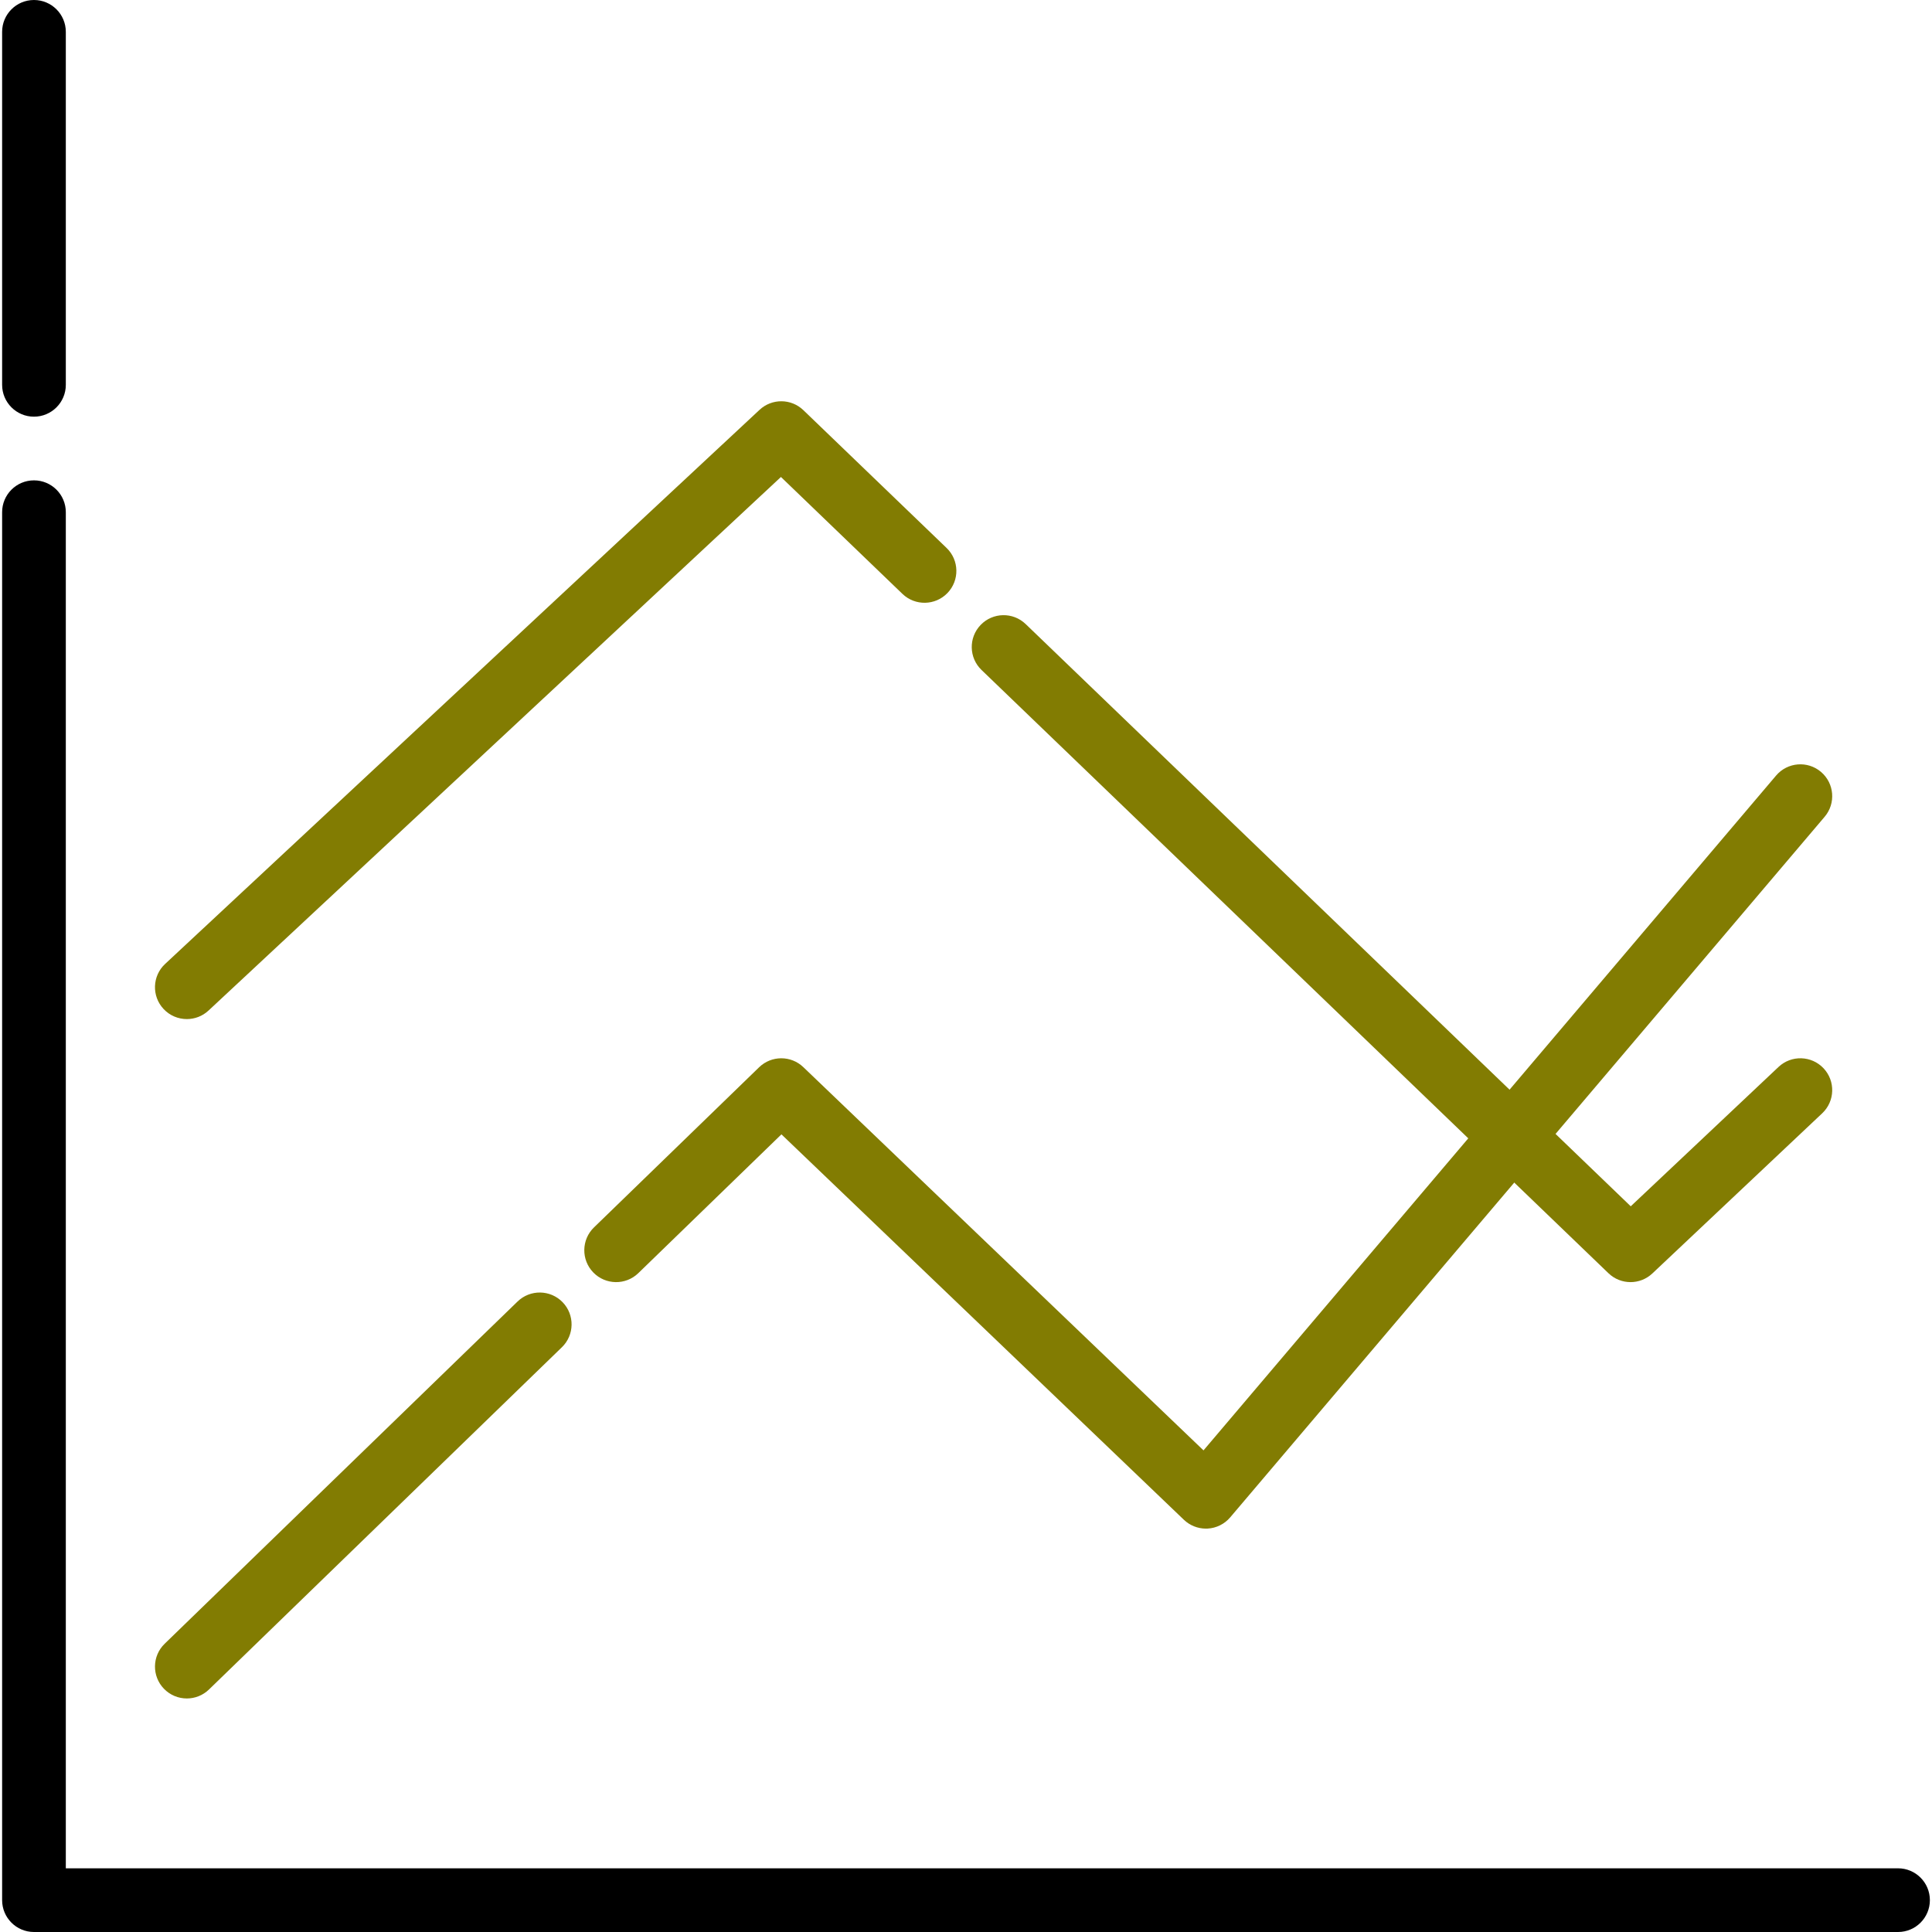
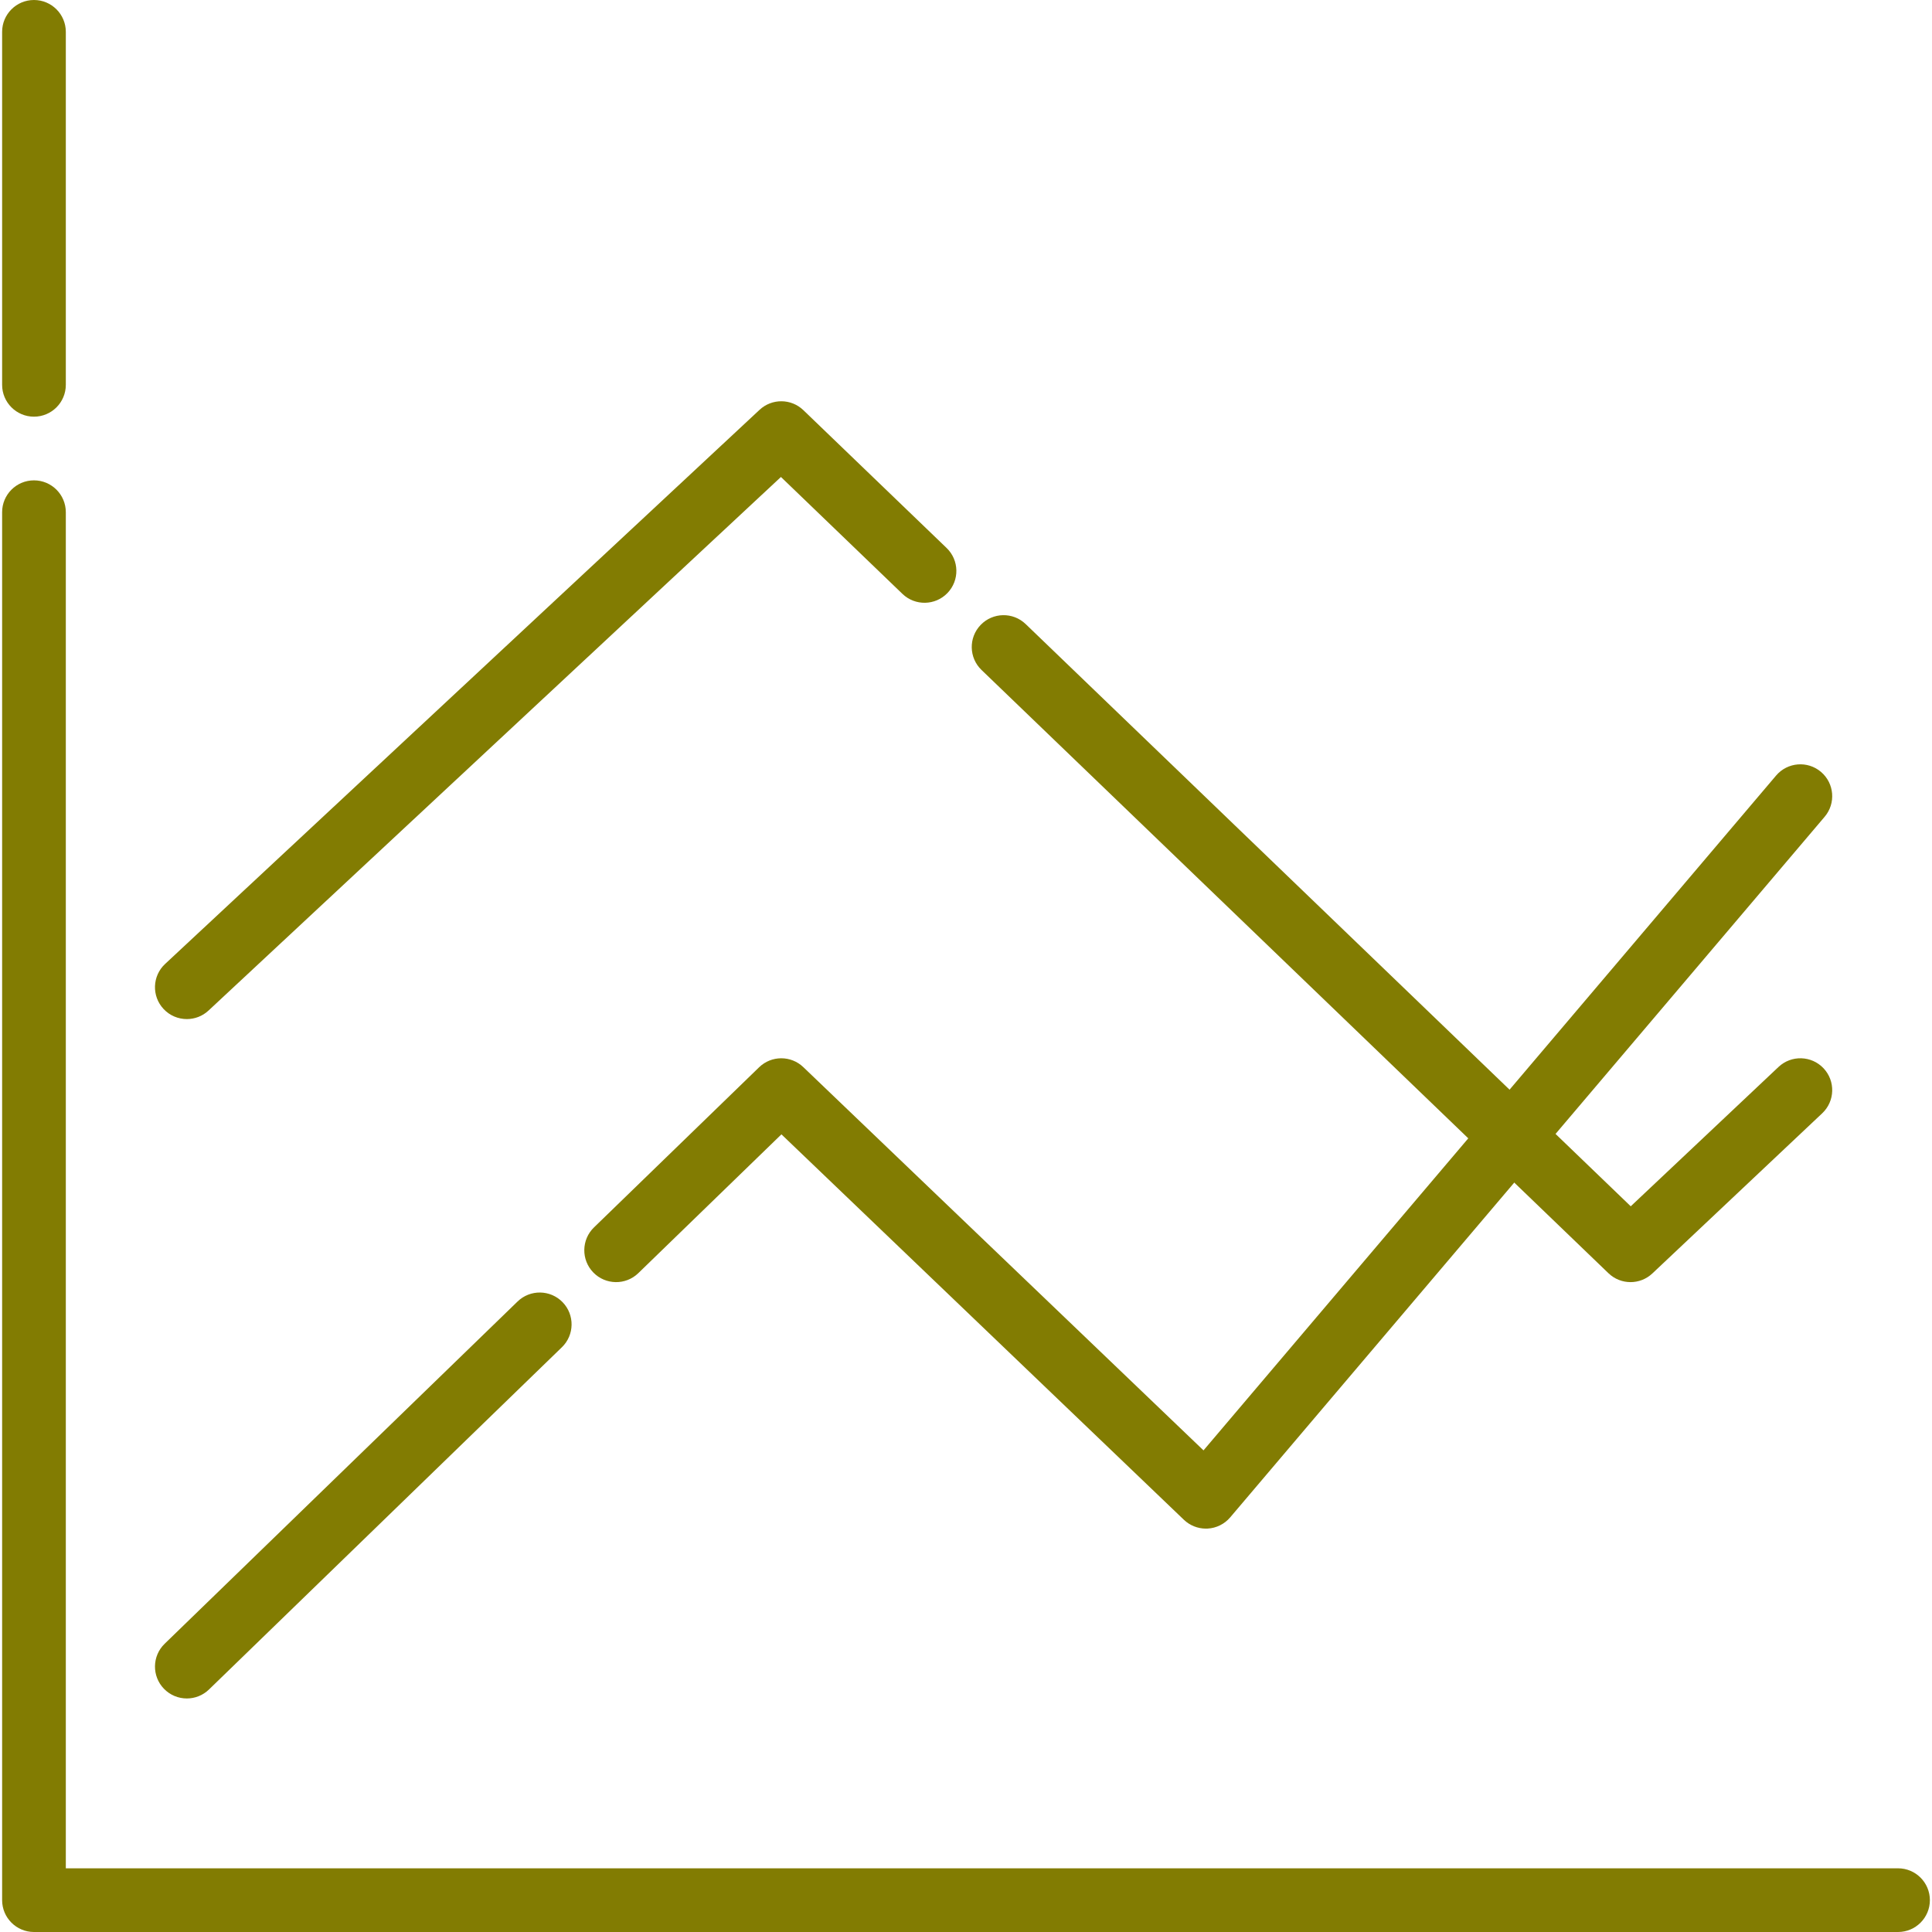
<svg xmlns="http://www.w3.org/2000/svg" version="1.1" id="Layer_1" x="0px" y="0px" viewBox="0 0 512 512" style="enable-background:new 0 0 512 512;" xml:space="preserve">
-   <path d="M9.002,110.422c-4.661,0-8.44-3.779-8.44-8.44V8.44C0.563,3.779,4.341,0,9.002,0s8.44,3.779,8.44,8.44v93.543  C17.442,106.645,13.663,110.422,9.002,110.422z" />
-   <path d="M502.998,512H9.002c-4.661,0-8.44-3.779-8.44-8.44V135.74c0-4.661,3.779-8.44,8.44-8.44s8.44,3.779,8.44,8.44v359.381  h485.556c4.661,0,8.44,3.779,8.44,8.44S507.659,512,502.998,512z" />
-   <g>
-     <path style="fill:#827C02;" d="M432.106,339.774c-2.11,0-4.219-0.787-5.851-2.359L260.111,177.547   c-3.359-3.232-3.461-8.575-0.23-11.932c3.232-3.358,8.575-3.461,11.932-0.23l160.351,154.294l39.162-36.927   c3.393-3.198,8.733-3.04,11.93,0.35c3.198,3.392,3.042,8.733-0.35,11.93l-45.011,42.442   C436.269,339.009,434.187,339.774,432.106,339.774z" />
-     <path style="fill:#827C02;" d="M49.513,270.066c-2.26,0-4.512-0.901-6.176-2.685c-3.178-3.41-2.991-8.749,0.42-11.928   l157.538-146.848c3.279-3.056,8.377-3.015,11.606,0.092l37.959,36.525c3.359,3.232,3.461,8.575,0.23,11.934   c-3.232,3.358-8.575,3.461-11.934,0.23l-32.2-30.983L55.267,267.8C53.64,269.317,51.575,270.066,49.513,270.066z" />
+   <defs id="defs51" />
+   <path d="M9.002,110.422c-4.661,0-8.44-3.779-8.44-8.44V8.44C0.563,3.779,4.341,0,9.002,0s8.44,3.779,8.44,8.44v93.543  C17.442,106.645,13.663,110.422,9.002,110.422z" id="path2" style="fill:#827c02;fill-opacity:1" />
+   <path d="M502.998,512H9.002c-4.661,0-8.44-3.779-8.44-8.44V135.74c0-4.661,3.779-8.44,8.44-8.44s8.44,3.779,8.44,8.44v359.381  h485.556c4.661,0,8.44,3.779,8.44,8.44S507.659,512,502.998,512z" id="path4" style="fill:#827c02;fill-opacity:1" />
+   <g id="g10" style="fill:#827c02;fill-opacity:1">
+     <path style="fill:#827c02;fill-opacity:1" d="M432.106,339.774c-2.11,0-4.219-0.787-5.851-2.359L260.111,177.547   c-3.359-3.232-3.461-8.575-0.23-11.932c3.232-3.358,8.575-3.461,11.932-0.23l160.351,154.294l39.162-36.927   c3.393-3.198,8.733-3.04,11.93,0.35c3.198,3.392,3.042,8.733-0.35,11.93l-45.011,42.442   C436.269,339.009,434.187,339.774,432.106,339.774z" id="path6" />
+     <path style="fill:#827c02;fill-opacity:1" d="M49.513,270.066c-2.26,0-4.512-0.901-6.176-2.685c-3.178-3.41-2.991-8.749,0.42-11.928   l157.538-146.848c3.279-3.056,8.377-3.015,11.606,0.092l37.959,36.525c3.359,3.232,3.461,8.575,0.23,11.934   c-3.232,3.358-8.575,3.461-11.934,0.23l-32.2-30.983L55.267,267.8C53.64,269.317,51.575,270.066,49.513,270.066z" id="path8" />
  </g>
-   <g>
-     <path style="fill:#827C02;" d="M319.578,405.099c-2.17,0-4.263-0.836-5.838-2.344L207.087,300.614l-37.927,36.781   c-3.347,3.245-8.689,3.162-11.934-0.183c-3.244-3.347-3.163-8.689,0.183-11.934l43.765-42.442   c3.259-3.159,8.435-3.177,11.713-0.036l106.054,101.566l151.74-178.835c3.016-3.552,8.342-3.99,11.895-0.974   c3.554,3.016,3.99,8.342,0.974,11.895l-157.538,185.67c-1.505,1.773-3.676,2.848-5.999,2.968   C319.868,405.096,319.723,405.099,319.578,405.099z" />
-     <path style="fill:#827C02;" d="M49.513,450.11c-2.203,0-4.404-0.857-6.06-2.565c-3.244-3.345-3.163-8.689,0.183-11.934   l93.525-90.699c3.347-3.245,8.689-3.162,11.935,0.183c3.244,3.345,3.163,8.689-0.183,11.934l-93.525,90.699   C53.749,449.319,51.629,450.11,49.513,450.11z" />
+   <g id="g16" style="fill:#827c02;fill-opacity:1">
+     <path style="fill:#827c02;fill-opacity:1" d="M319.578,405.099c-2.17,0-4.263-0.836-5.838-2.344L207.087,300.614l-37.927,36.781   c-3.347,3.245-8.689,3.162-11.934-0.183c-3.244-3.347-3.163-8.689,0.183-11.934l43.765-42.442   c3.259-3.159,8.435-3.177,11.713-0.036l106.054,101.566l151.74-178.835c3.016-3.552,8.342-3.99,11.895-0.974   c3.554,3.016,3.99,8.342,0.974,11.895l-157.538,185.67c-1.505,1.773-3.676,2.848-5.999,2.968   C319.868,405.096,319.723,405.099,319.578,405.099z" id="path12" />
+     <path style="fill:#827c02;fill-opacity:1" d="M49.513,450.11c-2.203,0-4.404-0.857-6.06-2.565c-3.244-3.345-3.163-8.689,0.183-11.934   l93.525-90.699c3.347-3.245,8.689-3.162,11.935,0.183c3.244,3.345,3.163,8.689-0.183,11.934l-93.525,90.699   C53.749,449.319,51.629,450.11,49.513,450.11z" id="path14" />
  </g>
-   <g>
+   <g id="g18" style="fill:#827c02;fill-opacity:1">
</g>
-   <g>
+   <g id="g20" style="fill:#827c02;fill-opacity:1">
</g>
-   <g>
+   <g id="g22" style="fill:#827c02;fill-opacity:1">
</g>
-   <g>
+   <g id="g24" style="fill:#827c02;fill-opacity:1">
</g>
-   <g>
+   <g id="g26" style="fill:#827c02;fill-opacity:1">
</g>
-   <g>
+   <g id="g28" style="fill:#827c02;fill-opacity:1">
</g>
-   <g>
+   <g id="g30" style="fill:#827c02;fill-opacity:1">
</g>
-   <g>
+   <g id="g32" style="fill:#827c02;fill-opacity:1">
</g>
-   <g>
+   <g id="g34" style="fill:#827c02;fill-opacity:1">
</g>
-   <g>
+   <g id="g36" style="fill:#827c02;fill-opacity:1">
</g>
-   <g>
+   <g id="g38" style="fill:#827c02;fill-opacity:1">
</g>
-   <g>
+   <g id="g40" style="fill:#827c02;fill-opacity:1">
</g>
-   <g>
+   <g id="g42" style="fill:#827c02;fill-opacity:1">
</g>
-   <g>
+   <g id="g44" style="fill:#827c02;fill-opacity:1">
</g>
-   <g>
+   <g id="g46" style="fill:#827c02;fill-opacity:1">
</g>
</svg>
